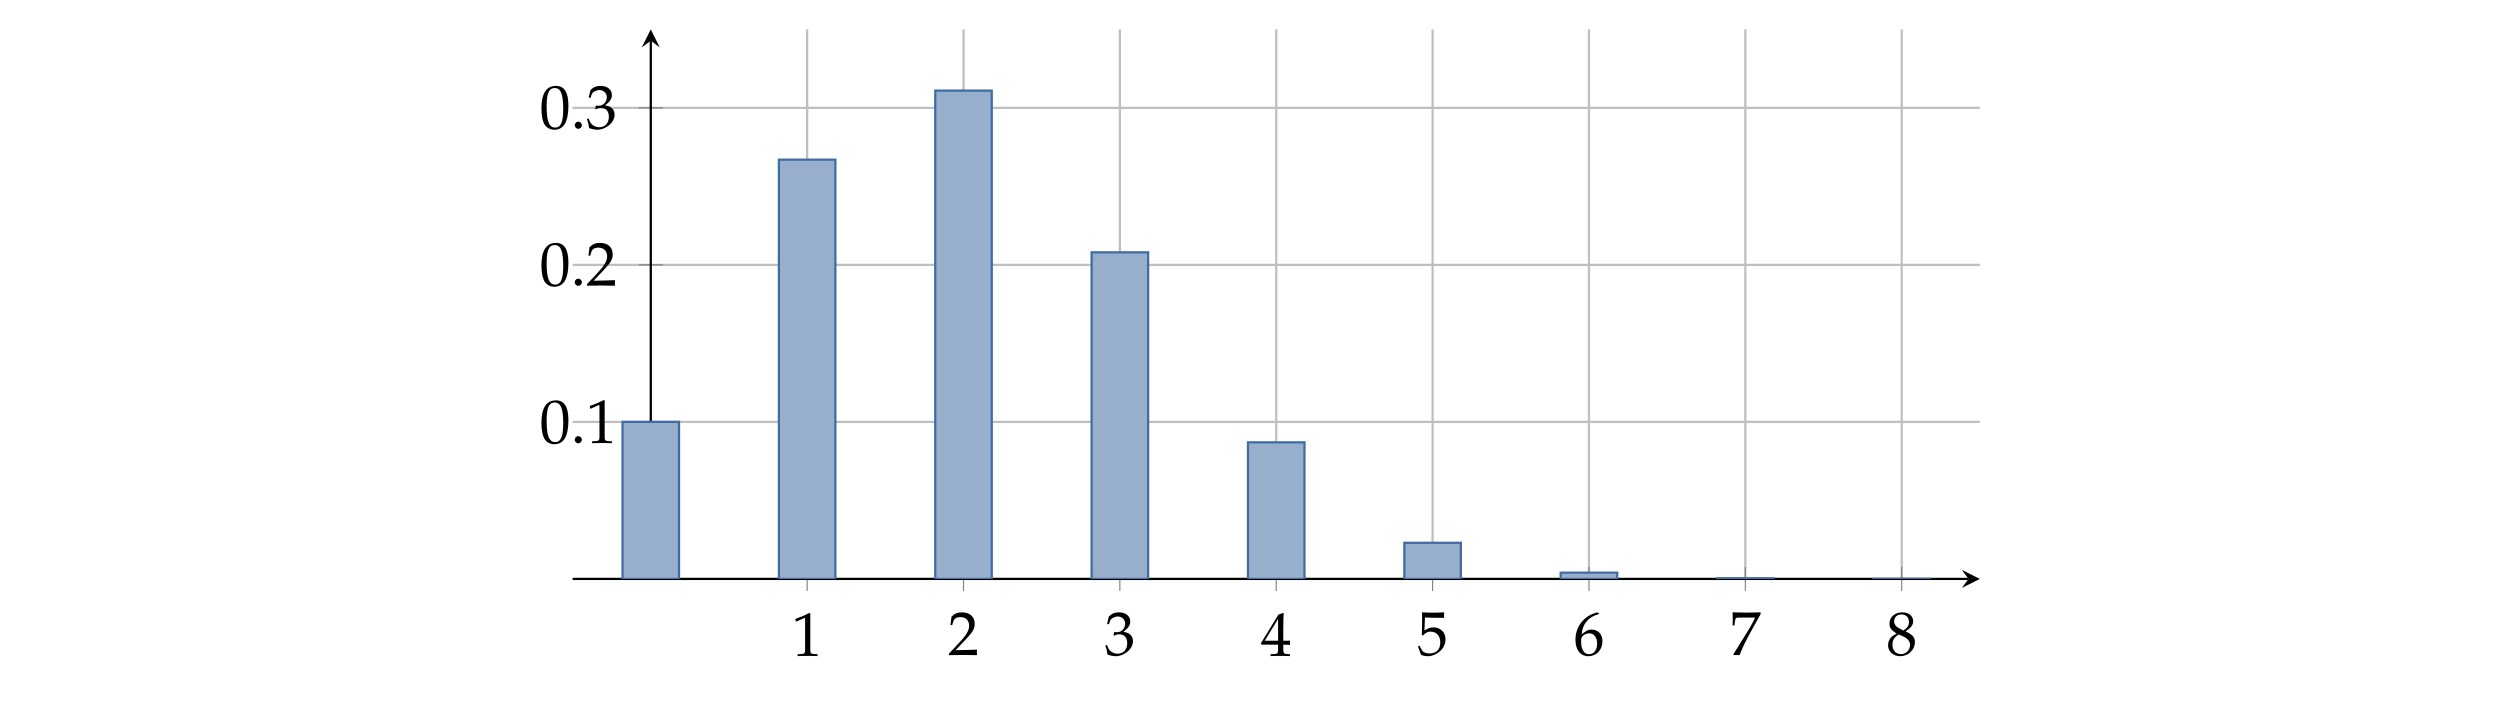
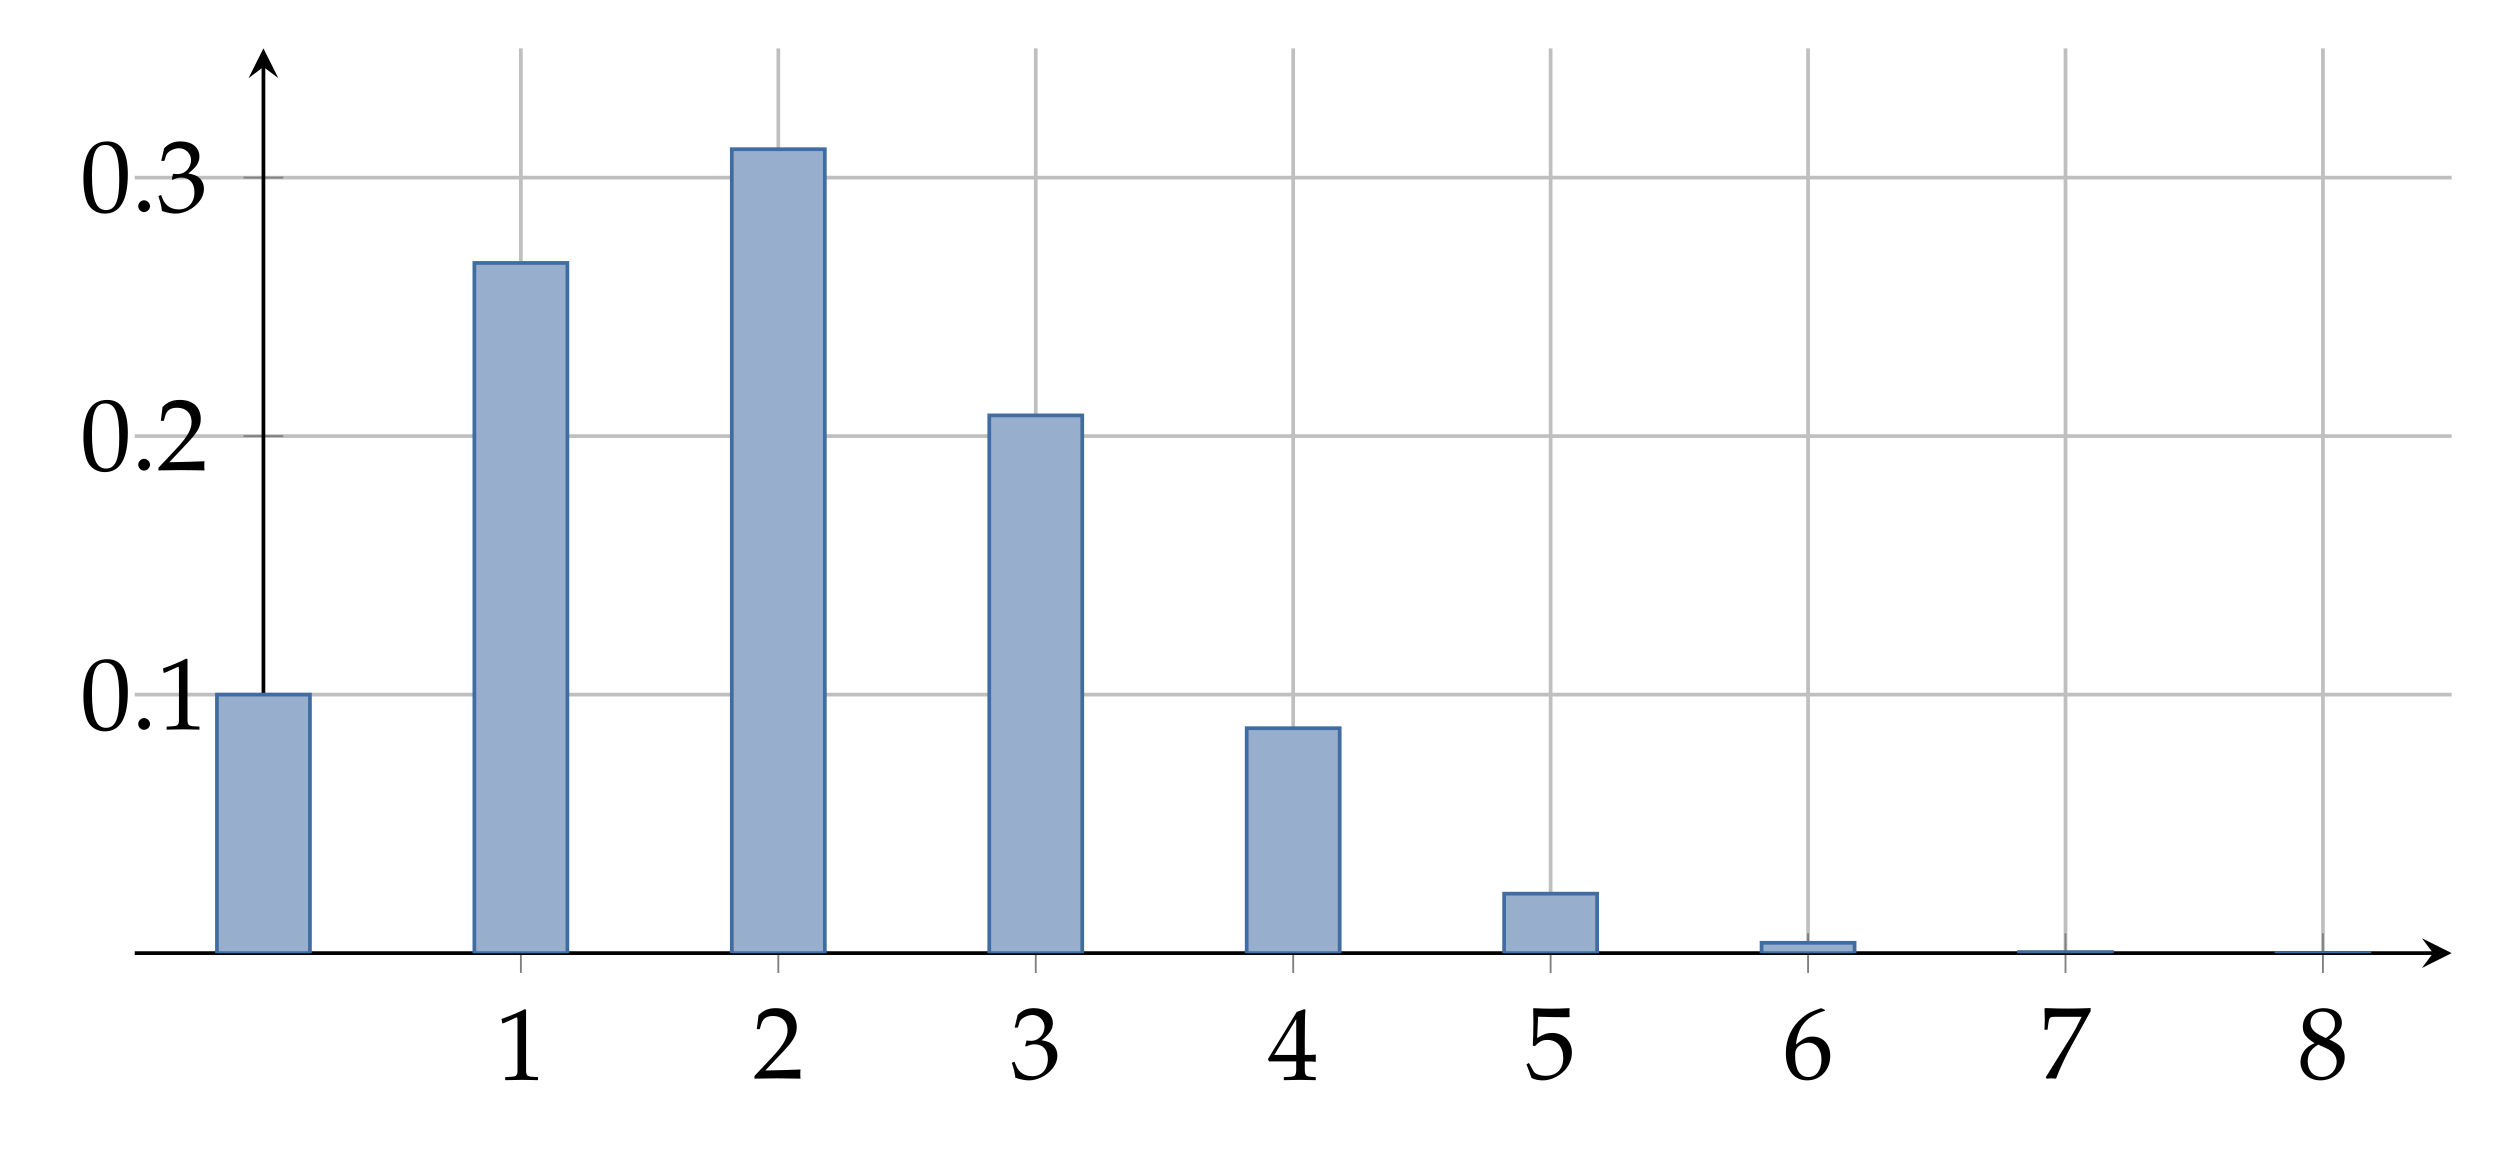
- <svg xmlns="http://www.w3.org/2000/svg" xmlns:xlink="http://www.w3.org/1999/xlink" version="1.1" width="440.829" height="124.338" viewBox="0 0 440.829 124.338">
+ <svg xmlns="http://www.w3.org/2000/svg" xmlns:xlink="http://www.w3.org/1999/xlink" version="1.1" width="267.753" height="124.338" viewBox="0 0 267.753 124.338">
  <defs>
    <path id="font_1_10" d="M.067 .555H.077L.206 .613C.207 .614 .208 .614 .209 .614 .215 .614 .217 .605 .217 .581V.096C.217 .044 .206 .033 .152 .03L.096 .027V-.003C.25 0 .25 0 .261 0 .274 0 .296 0 .33-.001 .342-.002 .377-.002 .418-.003V.027L.366 .03C.311 .033 .301 .044 .301 .096V.689L.287 .694C.222 .66 .151 .63 .06 .598L.067 .555Z" />
    <path id="font_1_1" d="M.016 .023V-.003C.203 0 .203 0 .239 0 .275 0 .275 0 .468-.003 .466 .018 .466 .028 .466 .042 .466 .055 .466 .065 .468 .087 .353 .082 .307 .081 .122 .077L.304 .27C.401 .373 .431 .428 .431 .503 .431 .618 .353 .689 .226 .689 .154 .689 .105 .669 .056 .619L.039 .483H.068L.081 .529C.097 .587 .133 .612 .2 .612 .286 .612 .341 .558 .341 .473 .341 .398 .299 .324 .186 .204L.016 .023Z" />
    <path id="font_1_2" d="M.043 .498H.074L.092 .554C.103 .588 .166 .622 .218 .622 .283 .622 .336 .569 .336 .506 .336 .431 .277 .368 .206 .368 .198 .368 .187 .369 .174 .37L.159 .371 .147 .318 .154 .312C.192 .329 .211 .334 .238 .334 .321 .334 .369 .281 .369 .19 .369 .088 .308 .021 .215 .021 .169 .021 .128 .036 .098 .064 .074 .086 .061 .109 .042 .163L.015 .153C.036 .092 .044 .056 .05 .006 .103-.012 .147-.02 .184-.02 .264-.02 .356 .025 .411 .092 .445 .133 .462 .177 .462 .224 .462 .272 .442 .314 .406 .339 .381 .357 .358 .365 .308 .374 .388 .436 .418 .482 .418 .541 .418 .63 .344 .689 .233 .689 .165 .689 .12 .67 .072 .622L.043 .498Z" />
    <path id="font_1_3" d="M.28 .181V.106C.28 .046 .269 .032 .22 .03L.158 .027V-.003C.291 0 .291 0 .315 0 .339 0 .339 0 .472-.003V.027L.424 .03C.375 .033 .364 .046 .364 .106V.181C.423 .181 .444 .18 .472 .177V.248C.425 .244 .406 .244 .391 .245H.388 .364V.384C.364 .562 .366 .648 .371 .689L.359 .694 .285 .667 .002 .204 .013 .181H.28M.28 .245H.065L.28 .597V.245Z" />
    <path id="font_1_4" d="M.127 .605C.256 .601 .312 .6 .432 .6L.437 .605C.435 .623 .435 .631 .435 .644 .435 .658 .435 .666 .437 .684L.432 .689C.357 .685 .312 .684 .258 .684 .203 .684 .159 .685 .084 .689L.079 .684C.08 .623 .081 .579 .081 .547 .081 .462 .078 .366 .075 .322L.095 .316C.142 .363 .169 .377 .218 .377 .314 .377 .374 .309 .374 .201 .374 .09 .31 .025 .201 .025 .147 .025 .097 .043 .083 .069L.037 .151 .013 .137C.036 .08 .048 .048 .062 .004 .09-.011 .13-.02 .173-.02 .24-.02 .311 .009 .366 .057 .427 .111 .459 .179 .459 .253 .459 .366 .378 .446 .264 .446 .216 .446 .18 .433 .118 .396L.127 .605Z" />
    <path id="font_1_5" d="M.416 .672 .379 .689C.283 .657 .242 .637 .191 .593 .088 .507 .032 .385 .032 .248 .032 .082 .112-.02 .241-.02 .371-.02 .468 .083 .468 .22 .468 .335 .399 .41 .293 .41 .243 .41 .213 .397 .154 .35 .143 .341 .142 .34 .131 .332 .152 .513 .236 .61 .416 .664V.672M.255 .35C.331 .35 .382 .284 .382 .185 .382 .08 .331 .013 .254 .013 .169 .013 .123 .086 .123 .221 .123 .256 .127 .275 .138 .292 .16 .326 .207 .35 .255 .35Z" />
    <path id="font_1_6" d="M.056 .01 .065-.003C.104 0 .104 0 .111 0 .118 0 .118 0 .157-.003 .199 .106 .248 .21 .314 .33L.497 .66V.69C.389 .686 .354 .685 .273 .685 .2 .685 .151 .686 .054 .69L.044 .685C.047 .589 .047 .589 .047 .579 .047 .568 .047 .568 .044 .477H.074L.081 .533C.089 .596 .096 .604 .142 .604H.409C.369 .521 .338 .463 .3 .402L.056 .01Z" />
    <path id="font_1_7" d="M.168 .345C.127 .326 .11 .315 .088 .294 .05 .256 .03 .211 .03 .159 .03 .056 .113-.02 .226-.02 .356-.02 .464 .082 .464 .206 .464 .286 .427 .329 .313 .381 .404 .443 .436 .485 .436 .545 .436 .631 .365 .689 .259 .689 .14 .689 .053 .613 .053 .508 .053 .44 .08 .402 .168 .345M.284 .295C.347 .267 .385 .218 .385 .164 .385 .08 .322 .014 .241 .014 .156 .014 .101 .074 .101 .167 .101 .24 .13 .286 .204 .331L.284 .295M.223 .423C.16 .454 .128 .494 .128 .544 .128 .61 .176 .655 .247 .655 .32 .655 .368 .607 .368 .534 .368 .477 .343 .438 .278 .396L.223 .423Z" />
    <path id="font_1_8" d="M.263 .689C.108 .689 .029 .566 .029 .324 .029 .207 .05 .106 .085 .057 .12 .008 .176-.02 .238-.02 .389-.02 .465 .11 .465 .366 .465 .585 .4 .689 .263 .689M.245 .654C.342 .654 .381 .556 .381 .316 .381 .103 .343 .015 .251 .015 .154 .015 .113 .116 .113 .36 .113 .571 .15 .654 .245 .654Z" />
    <path id="font_1_9" d="M.124 .111C.094 .111 .067 .083 .067 .053 .067 .023 .094-.005 .123-.005 .155-.005 .183 .022 .183 .053 .183 .083 .155 .111 .124 .111Z" />
    <clipPath id="clip_2">
-       <path transform="matrix(1,0,0,-1,100.967,102.08)" d="M0 0H248.146V96.9H0Z" />
+       <path transform="matrix(1,0,0,-1,14.429,102.08)" d="M0 0H248.146V96.9H0Z" />
    </clipPath>
  </defs>
-   <path transform="matrix(1,0,0,-1,100.967,102.08)" stroke-width=".399" stroke-linecap="butt" stroke-miterlimit="10" stroke-linejoin="miter" fill="none" stroke="#bfbfbf" d="M41.358 0V96.9M68.93 0V96.9M96.501 0V96.9M124.073 0V96.9M151.645 0V96.9M179.217 0V96.9M206.789 0V96.9M234.361 0V96.9" />
-   <path transform="matrix(1,0,0,-1,100.967,102.08)" stroke-width=".399" stroke-linecap="butt" stroke-miterlimit="10" stroke-linejoin="miter" fill="none" stroke="#bfbfbf" d="M0 27.686H248.146M0 55.372H248.146M0 83.058H248.146" />
-   <path transform="matrix(1,0,0,-1,100.967,102.08)" stroke-width=".199" stroke-linecap="butt" stroke-miterlimit="10" stroke-linejoin="miter" fill="none" stroke="#7f807f" d="M41.358-2.126V2.126M68.93-2.126V2.126M96.501-2.126V2.126M124.073-2.126V2.126M151.645-2.126V2.126M179.217-2.126V2.126M206.789-2.126V2.126M234.361-2.126V2.126" />
-   <path transform="matrix(1,0,0,-1,100.967,102.08)" stroke-width=".199" stroke-linecap="butt" stroke-miterlimit="10" stroke-linejoin="miter" fill="none" stroke="#7f807f" d="M11.66 27.686H15.912M11.66 55.372H15.912M11.66 83.058H15.912" />
-   <path transform="matrix(1,0,0,-1,100.967,102.08)" stroke-width=".399" stroke-linecap="butt" stroke-miterlimit="10" stroke-linejoin="miter" fill="none" stroke="#000000" d="M0 0H246.154" />
-   <path transform="matrix(1,0,0,-1,347.1209,102.08)" d="M1.993 0-1.196 1.594 0 0-1.196-1.594" />
-   <path transform="matrix(1,0,0,-1,100.967,102.08)" stroke-width=".399" stroke-linecap="butt" stroke-miterlimit="10" stroke-linejoin="miter" fill="none" stroke="#000000" d="M13.786 0V94.908" />
-   <path transform="matrix(0,-1,-1,-0,114.7529,7.172089)" d="M1.993 0-1.196 1.594 0 0-1.196-1.594" />
-   <use data-text="1" xlink:href="#font_1_10" transform="matrix(10.9091,0,0,-10.9091,139.597,115.655)" />
-   <use data-text="2" xlink:href="#font_1_1" transform="matrix(10.9091,0,0,-10.9091,167.168,115.492)" />
-   <use data-text="3" xlink:href="#font_1_2" transform="matrix(10.9091,0,0,-10.9091,194.74,115.492)" />
-   <use data-text="4" xlink:href="#font_1_3" transform="matrix(10.9091,0,0,-10.9091,222.311,115.655)" />
-   <use data-text="5" xlink:href="#font_1_4" transform="matrix(10.9091,0,0,-10.9091,249.883,115.492)" />
-   <use data-text="6" xlink:href="#font_1_5" transform="matrix(10.9091,0,0,-10.9091,277.454,115.492)" />
-   <use data-text="7" xlink:href="#font_1_6" transform="matrix(10.9091,0,0,-10.9091,305.026,115.492)" />
-   <use data-text="8" xlink:href="#font_1_7" transform="matrix(10.9091,0,0,-10.9091,332.597,115.492)" />
-   <use data-text="0" xlink:href="#font_1_8" transform="matrix(10.9091,0,0,-10.9091,95.15501,78.114)" />
-   <use data-text="." xlink:href="#font_1_9" transform="matrix(10.9091,0,0,-10.9091,100.6096,78.114)" />
-   <use data-text="1" xlink:href="#font_1_10" transform="matrix(10.9091,0,0,-10.9091,103.3368,78.114)" />
-   <use data-text="0" xlink:href="#font_1_8" transform="matrix(10.9091,0,0,-10.9091,95.15501,50.347)" />
-   <use data-text="." xlink:href="#font_1_9" transform="matrix(10.9091,0,0,-10.9091,100.6096,50.347)" />
-   <use data-text="2" xlink:href="#font_1_1" transform="matrix(10.9091,0,0,-10.9091,103.3368,50.347)" />
-   <use data-text="0" xlink:href="#font_1_8" transform="matrix(10.9091,0,0,-10.9091,95.15501,22.661)" />
-   <use data-text="." xlink:href="#font_1_9" transform="matrix(10.9091,0,0,-10.9091,100.6096,22.661)" />
-   <use data-text="3" xlink:href="#font_1_2" transform="matrix(10.9091,0,0,-10.9091,103.3368,22.661)" />
+   <path transform="matrix(1,0,0,-1,14.429,102.08)" stroke-width=".399" stroke-linecap="butt" stroke-miterlimit="10" stroke-linejoin="miter" fill="none" stroke="#bfbfbf" d="M41.358 0V96.9M68.93 0V96.9M96.501 0V96.9M124.073 0V96.9M151.645 0V96.9M179.217 0V96.9M206.789 0V96.9M234.361 0V96.9" />
+   <path transform="matrix(1,0,0,-1,14.429,102.08)" stroke-width=".399" stroke-linecap="butt" stroke-miterlimit="10" stroke-linejoin="miter" fill="none" stroke="#bfbfbf" d="M0 27.686H248.146M0 55.372H248.146M0 83.058H248.146" />
+   <path transform="matrix(1,0,0,-1,14.429,102.08)" stroke-width=".199" stroke-linecap="butt" stroke-miterlimit="10" stroke-linejoin="miter" fill="none" stroke="#7f807f" d="M41.358-2.126V2.126M68.93-2.126V2.126M96.501-2.126V2.126M124.073-2.126V2.126M151.645-2.126V2.126M179.217-2.126V2.126M206.789-2.126V2.126M234.361-2.126V2.126" />
+   <path transform="matrix(1,0,0,-1,14.429,102.08)" stroke-width=".199" stroke-linecap="butt" stroke-miterlimit="10" stroke-linejoin="miter" fill="none" stroke="#7f807f" d="M11.66 27.686H15.912M11.66 55.372H15.912M11.66 83.058H15.912" />
+   <path transform="matrix(1,0,0,-1,14.429,102.08)" stroke-width=".399" stroke-linecap="butt" stroke-miterlimit="10" stroke-linejoin="miter" fill="none" stroke="#000000" d="M0 0H246.154" />
+   <path transform="matrix(1,0,0,-1,260.5829,102.08)" d="M1.993 0-1.196 1.594 0 0-1.196-1.594" />
+   <path transform="matrix(1,0,0,-1,14.429,102.08)" stroke-width=".399" stroke-linecap="butt" stroke-miterlimit="10" stroke-linejoin="miter" fill="none" stroke="#000000" d="M13.786 0V94.908" />
+   <path transform="matrix(0,-1,-1,-0,28.2149,7.172089)" d="M1.993 0-1.196 1.594 0 0-1.196-1.594" />
+   <use data-text="1" xlink:href="#font_1_10" transform="matrix(10.9091,0,0,-10.9091,53.059,115.655)" />
+   <use data-text="2" xlink:href="#font_1_1" transform="matrix(10.9091,0,0,-10.9091,80.63,115.492)" />
+   <use data-text="3" xlink:href="#font_1_2" transform="matrix(10.9091,0,0,-10.9091,108.202,115.492)" />
+   <use data-text="4" xlink:href="#font_1_3" transform="matrix(10.9091,0,0,-10.9091,135.773,115.655)" />
+   <use data-text="5" xlink:href="#font_1_4" transform="matrix(10.9091,0,0,-10.9091,163.345,115.492)" />
+   <use data-text="6" xlink:href="#font_1_5" transform="matrix(10.9091,0,0,-10.9091,190.916,115.492)" />
+   <use data-text="7" xlink:href="#font_1_6" transform="matrix(10.9091,0,0,-10.9091,218.488,115.492)" />
+   <use data-text="8" xlink:href="#font_1_7" transform="matrix(10.9091,0,0,-10.9091,246.059,115.492)" />
+   <use data-text="0" xlink:href="#font_1_8" transform="matrix(10.9091,0,0,-10.9091,8.617001,78.114)" />
+   <use data-text="." xlink:href="#font_1_9" transform="matrix(10.9091,0,0,-10.9091,14.07155,78.114)" />
+   <use data-text="1" xlink:href="#font_1_10" transform="matrix(10.9091,0,0,-10.9091,16.79883,78.114)" />
+   <use data-text="0" xlink:href="#font_1_8" transform="matrix(10.9091,0,0,-10.9091,8.617001,50.347)" />
+   <use data-text="." xlink:href="#font_1_9" transform="matrix(10.9091,0,0,-10.9091,14.07155,50.347)" />
+   <use data-text="2" xlink:href="#font_1_1" transform="matrix(10.9091,0,0,-10.9091,16.79883,50.347)" />
+   <use data-text="0" xlink:href="#font_1_8" transform="matrix(10.9091,0,0,-10.9091,8.617001,22.661)" />
+   <use data-text="." xlink:href="#font_1_9" transform="matrix(10.9091,0,0,-10.9091,14.07155,22.661)" />
+   <use data-text="3" xlink:href="#font_1_2" transform="matrix(10.9091,0,0,-10.9091,16.79883,22.661)" />
  <g clip-path="url(#clip_2)">
-     <path transform="matrix(1,0,0,-1,100.967,102.08)" d="M8.805 0H18.767V27.686H8.805ZM36.376 0H46.339V73.921H36.376ZM63.948 0H73.911V86.103H63.948ZM91.52 0H101.483V57.587H91.52ZM119.092 0H129.055V24.087H119.092ZM146.664 0H156.626V6.368H146.664ZM174.235 0H184.198V1.107H174.235ZM201.807 0H211.77V.111H201.807ZM229.379 0H239.342V.006H229.379Z" fill="#97aecc" />
-     <path transform="matrix(1,0,0,-1,100.967,102.08)" stroke-width=".399" stroke-linecap="butt" stroke-miterlimit="10" stroke-linejoin="miter" fill="none" stroke="#416ca2" d="M8.805 0H18.767V27.686H8.805ZM36.376 0H46.339V73.921H36.376ZM63.948 0H73.911V86.103H63.948ZM91.52 0H101.483V57.587H91.52ZM119.092 0H129.055V24.087H119.092ZM146.664 0H156.626V6.368H146.664ZM174.235 0H184.198V1.107H174.235ZM201.807 0H211.77V.111H201.807ZM229.379 0H239.342V.006H229.379Z" />
+     <path transform="matrix(1,0,0,-1,14.429,102.08)" d="M8.805 0H18.767V27.686H8.805ZM36.376 0H46.339V73.921H36.376ZM63.948 0H73.911V86.103H63.948ZM91.52 0H101.483V57.587H91.52ZM119.092 0H129.055V24.087H119.092ZM146.664 0H156.626V6.368H146.664ZM174.235 0H184.198V1.107H174.235ZM201.807 0H211.77V.111H201.807ZM229.379 0H239.342V.006H229.379Z" fill="#97aecc" />
+     <path transform="matrix(1,0,0,-1,14.429,102.08)" stroke-width=".399" stroke-linecap="butt" stroke-miterlimit="10" stroke-linejoin="miter" fill="none" stroke="#416ca2" d="M8.805 0H18.767V27.686H8.805ZM36.376 0H46.339V73.921H36.376ZM63.948 0H73.911V86.103H63.948ZM91.52 0H101.483V57.587H91.52ZM119.092 0H129.055V24.087H119.092ZM146.664 0H156.626V6.368H146.664ZM174.235 0H184.198V1.107H174.235ZM201.807 0H211.77V.111H201.807ZM229.379 0H239.342V.006H229.379Z" />
  </g>
</svg>
